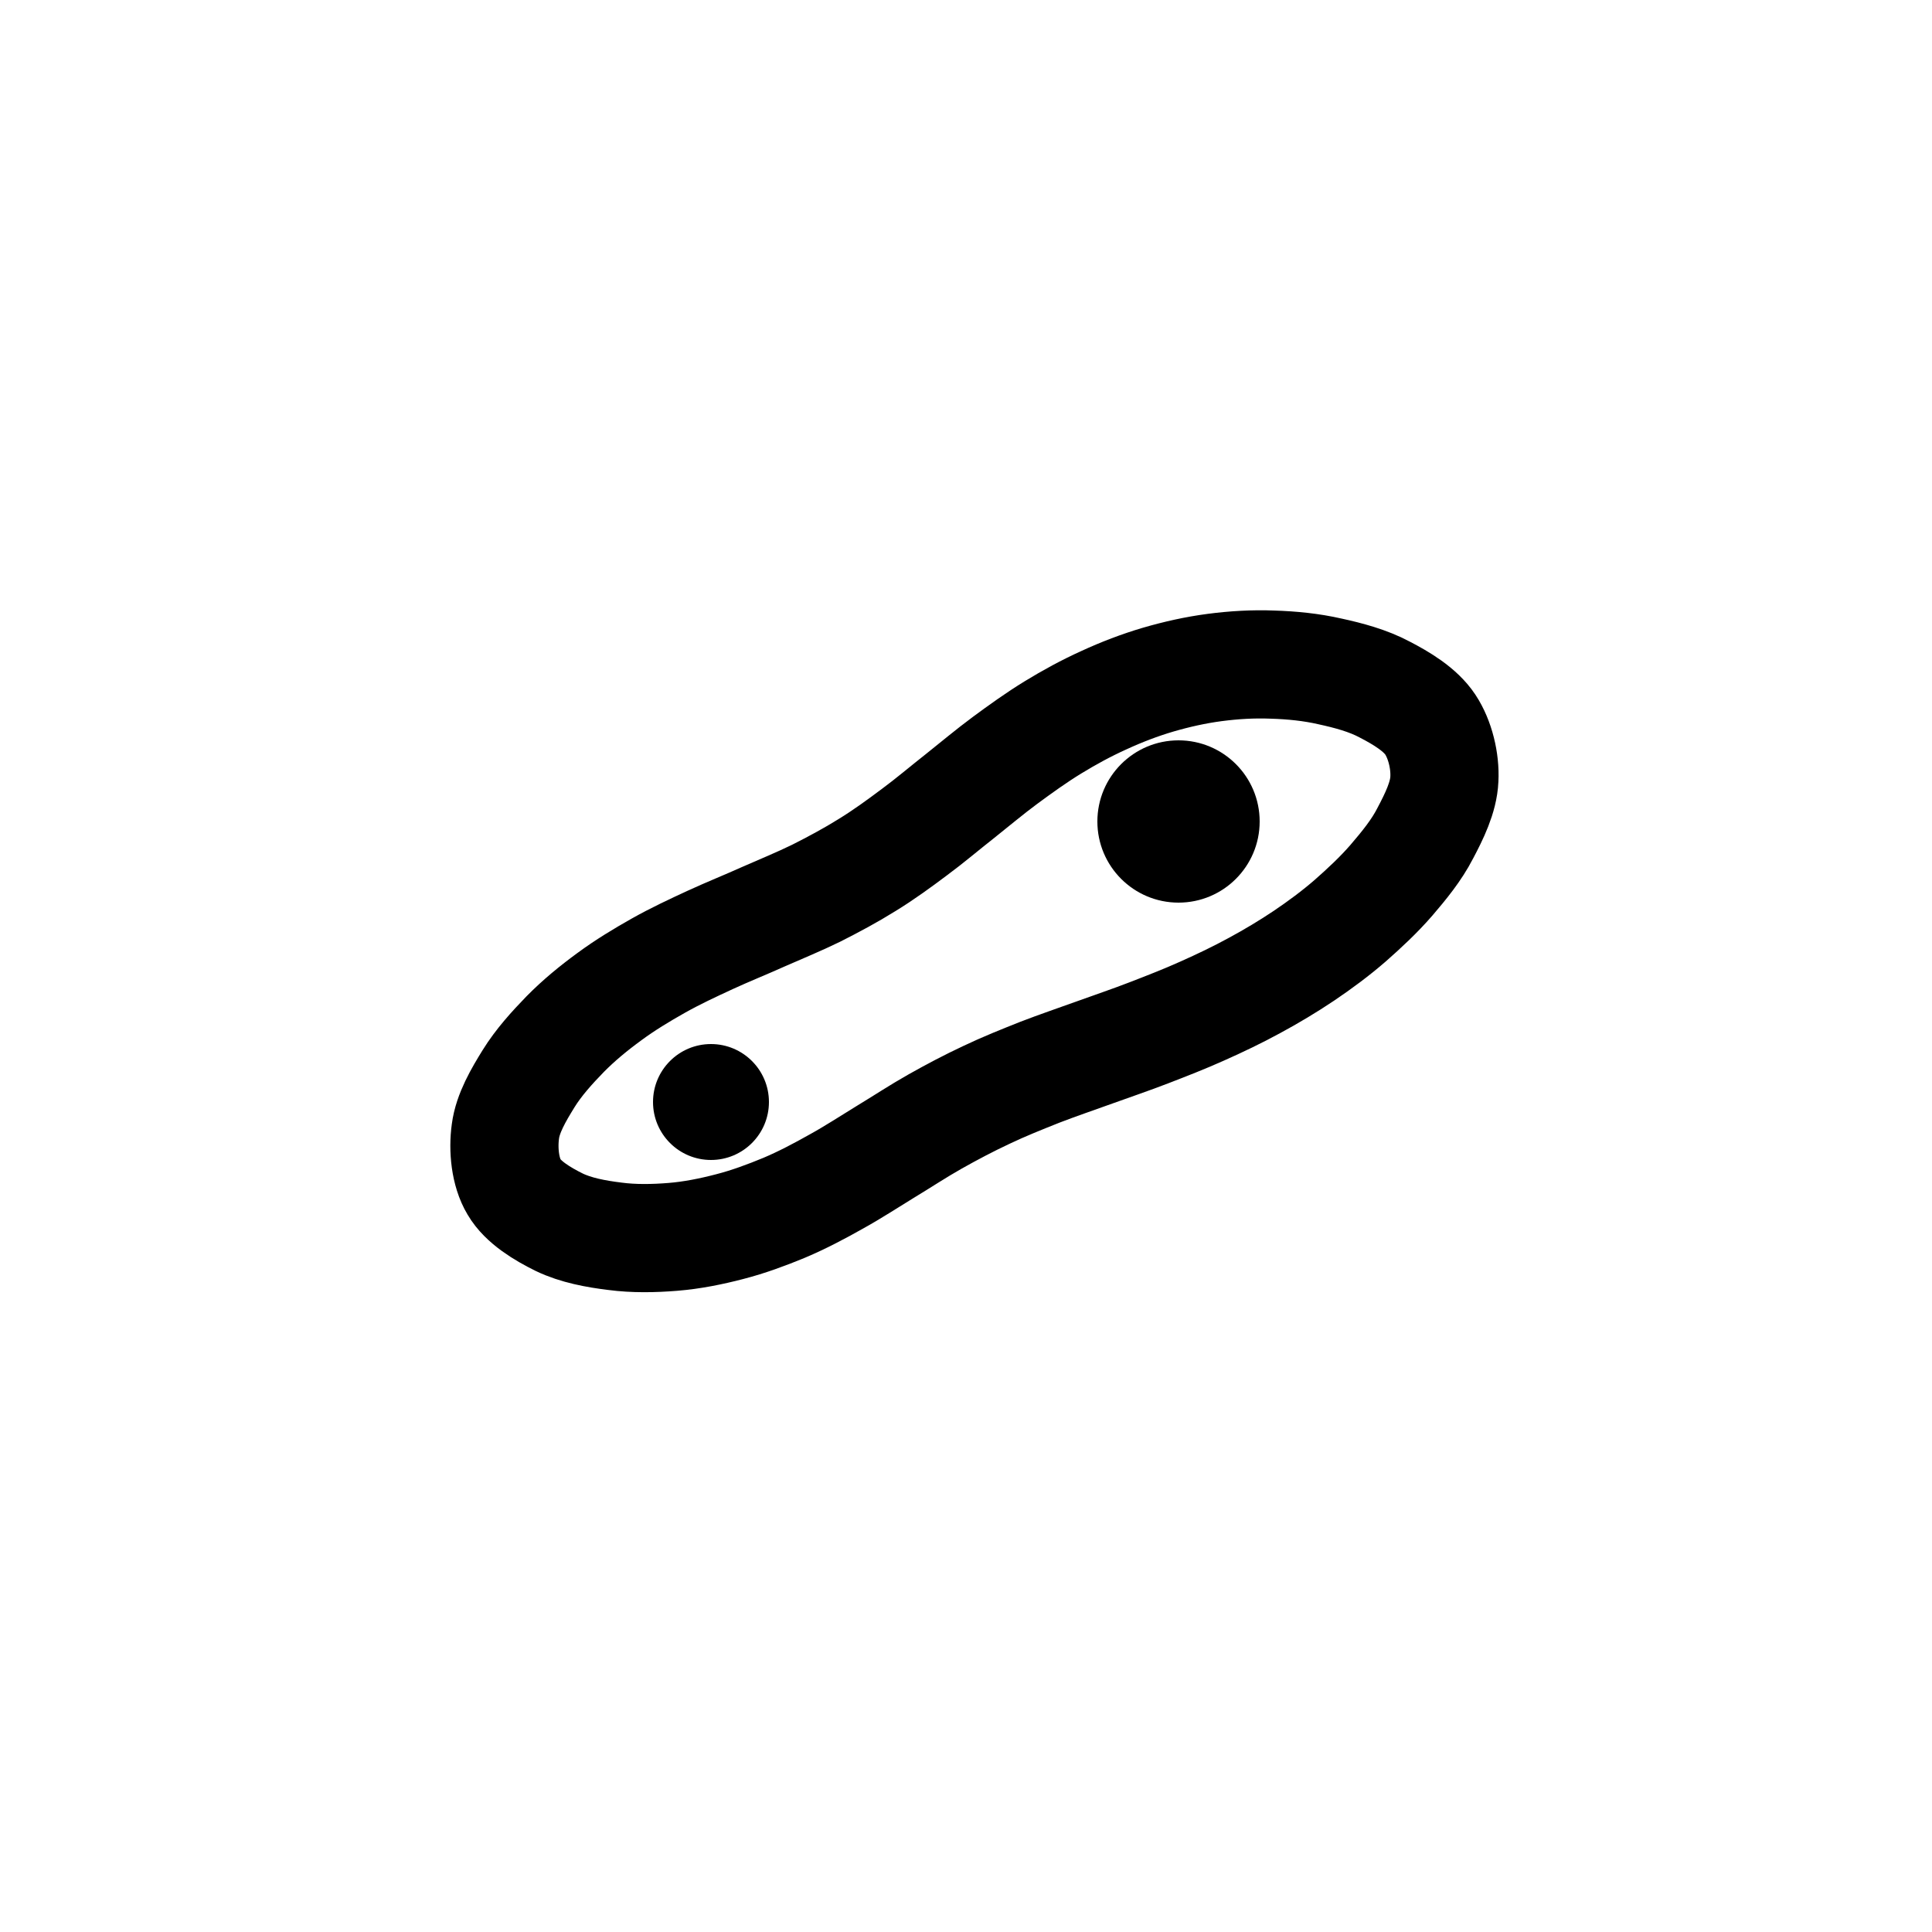
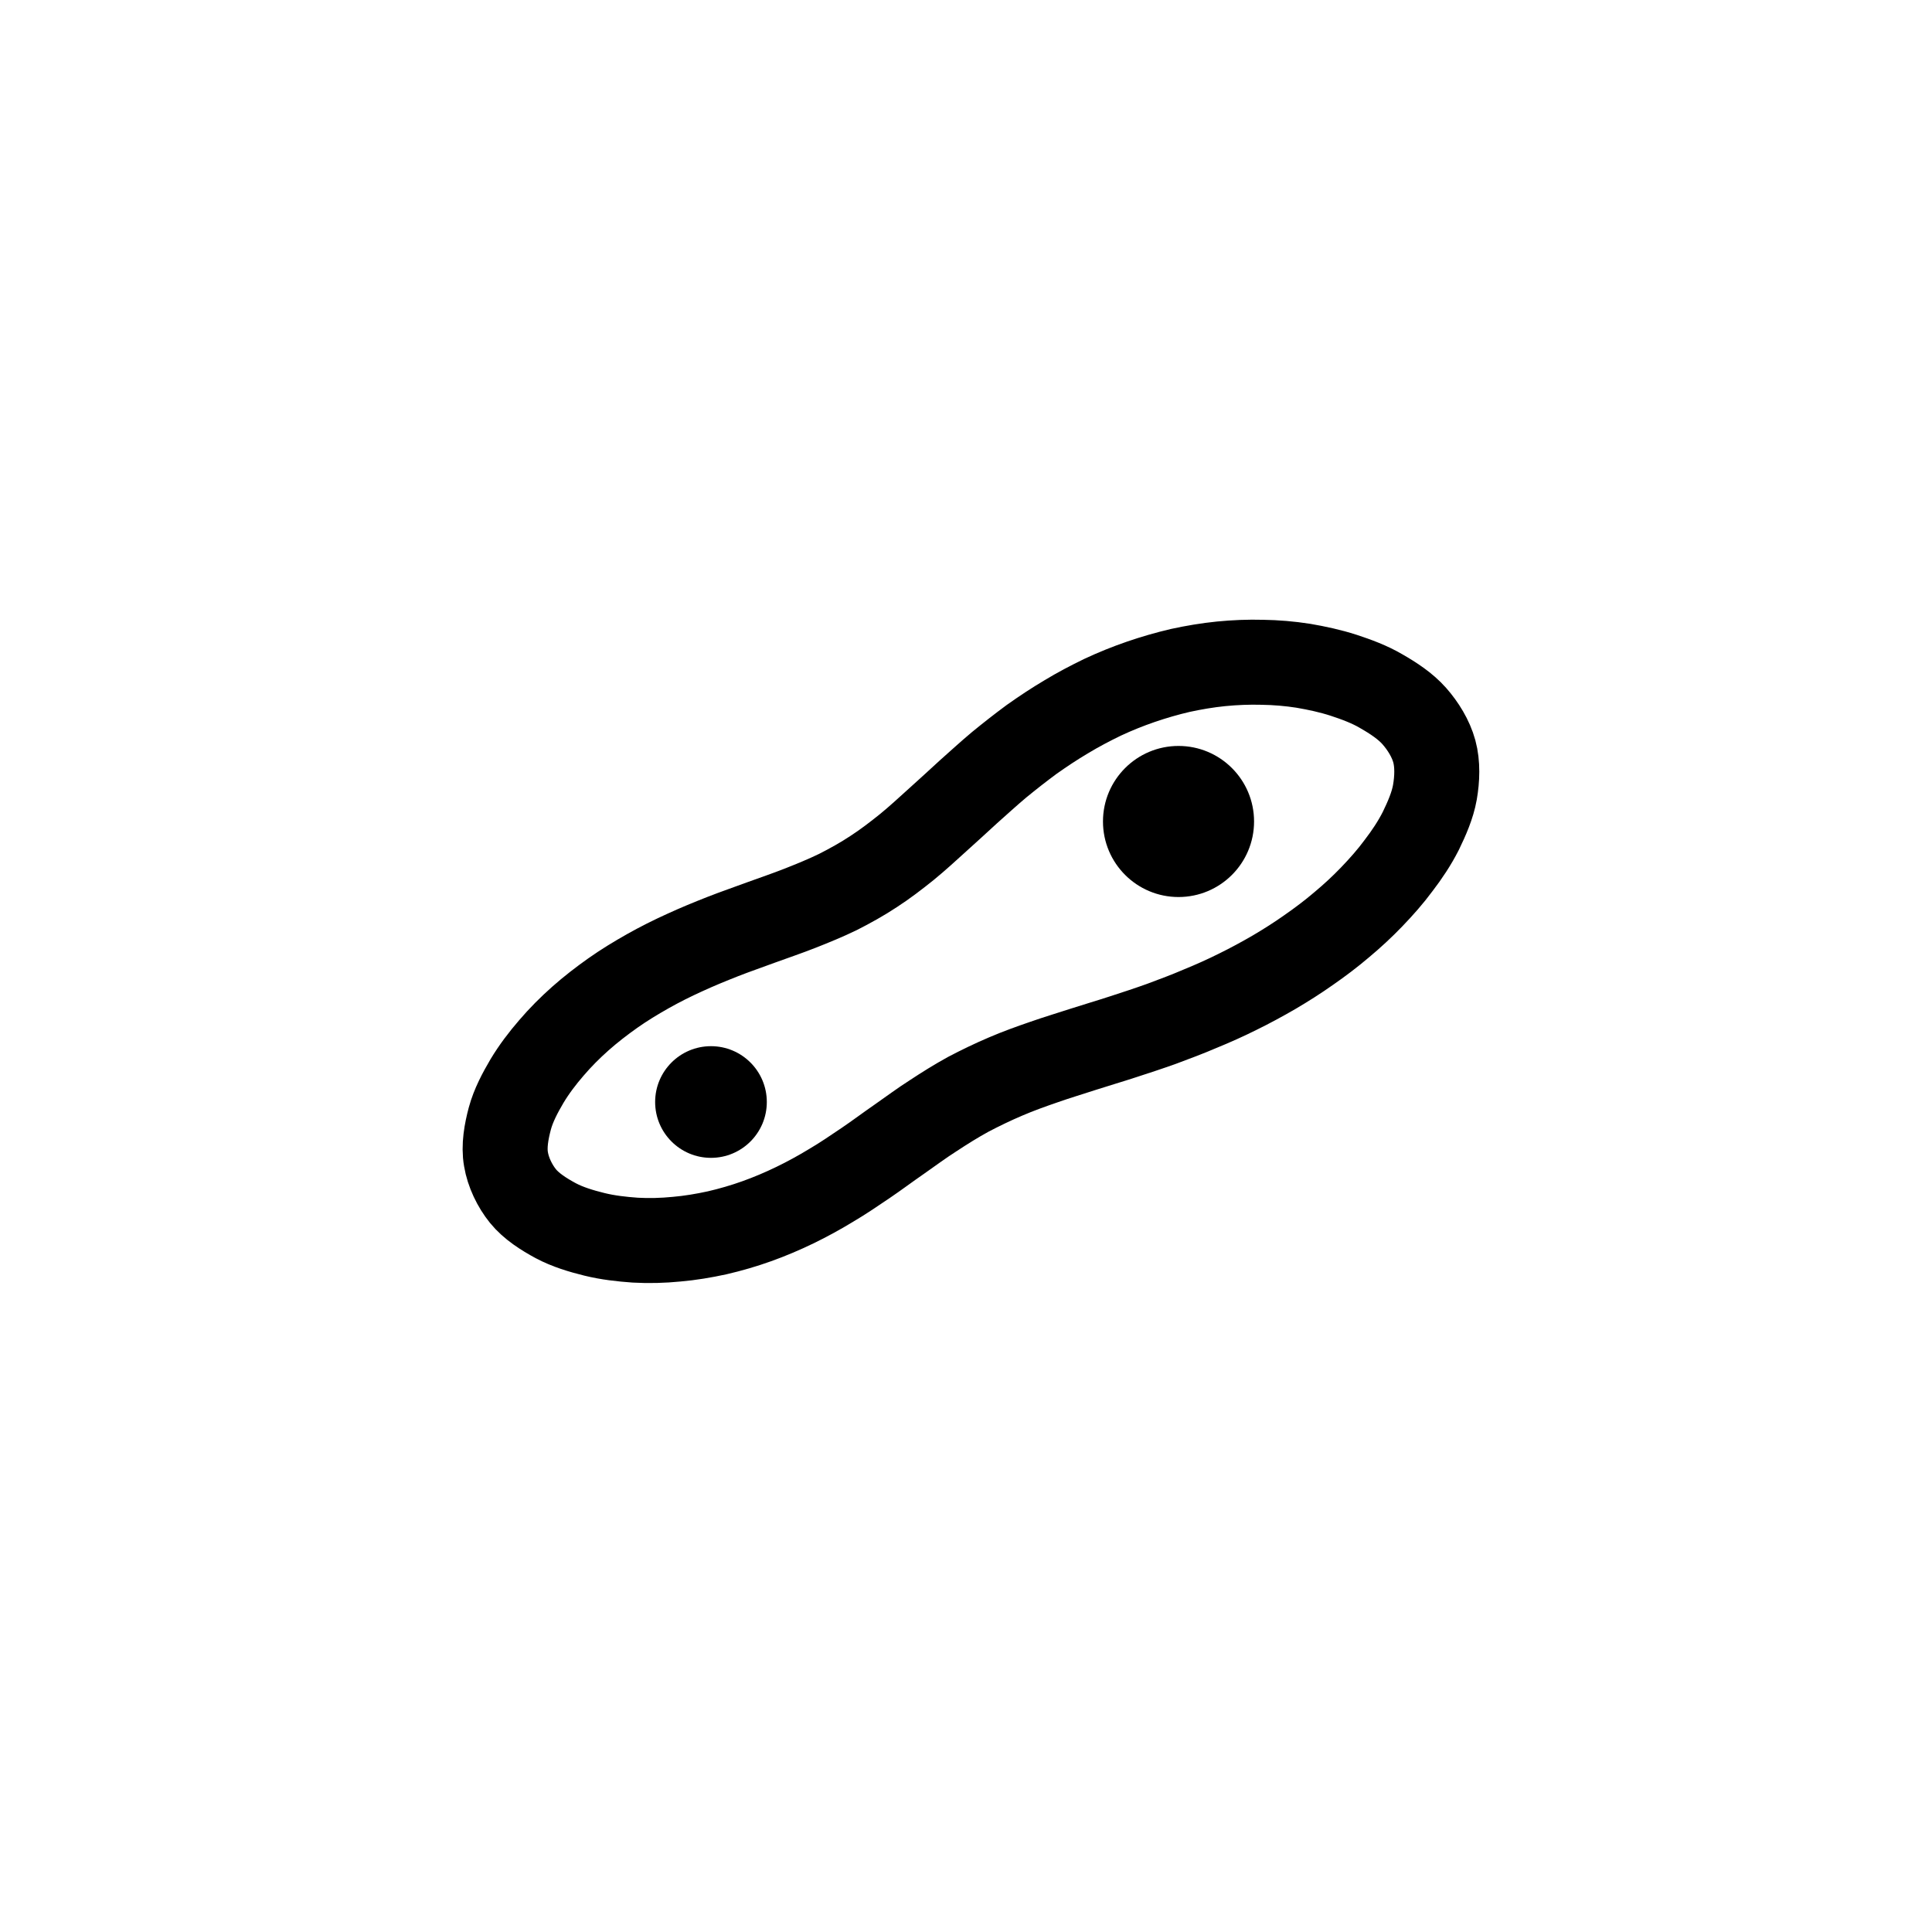
- <svg xmlns="http://www.w3.org/2000/svg" viewBox="0 0 100 100" width="100" height="100" fill="none" stroke="currentColor" stroke-width="5.6" stroke-linejoin="round" stroke-linecap="round">
-   <path d="M31.83 63.99C32.81 64.12 33.84 64.1 34.83 64.02C35.82 63.94 36.81 63.74 37.77 63.49C38.74 63.24 39.68 62.89 40.6 62.51C41.52 62.12 42.41 61.65 43.28 61.16C44.15 60.68 44.99 60.13 45.84 59.61C46.7 59.09 47.53 58.54 48.4 58.05C49.27 57.56 50.16 57.09 51.06 56.67C51.96 56.24 52.89 55.87 53.82 55.5C54.75 55.14 55.7 54.82 56.64 54.48C57.58 54.14 58.53 53.82 59.46 53.46C60.39 53.1 61.32 52.74 62.23 52.33C63.15 51.92 64.05 51.49 64.93 51.01C65.8 50.54 66.67 50.02 67.49 49.47C68.32 48.91 69.13 48.31 69.88 47.66C70.63 47 71.37 46.31 72.02 45.56C72.67 44.8 73.32 44.01 73.77 43.13C74.23 42.26 74.72 41.27 74.76 40.33C74.81 39.39 74.54 38.27 74.03 37.5C73.51 36.72 72.54 36.14 71.67 35.69C70.81 35.23 69.8 34.96 68.83 34.75C67.87 34.53 66.86 34.43 65.86 34.4C64.87 34.36 63.86 34.42 62.87 34.55C61.88 34.68 60.9 34.9 59.94 35.18C58.99 35.46 58.05 35.82 57.14 36.24C56.23 36.65 55.35 37.13 54.5 37.65C53.65 38.17 52.83 38.76 52.03 39.35C51.23 39.94 50.46 40.59 49.68 41.21C48.89 41.83 48.13 42.48 47.33 43.07C46.53 43.67 45.72 44.26 44.87 44.78C44.02 45.31 43.14 45.78 42.25 46.23C41.35 46.67 40.42 47.05 39.51 47.45C38.6 47.86 37.67 48.23 36.76 48.65C35.85 49.07 34.95 49.49 34.08 49.98C33.21 50.47 32.35 50.99 31.55 51.58C30.74 52.17 29.96 52.81 29.26 53.52C28.57 54.23 27.88 54.99 27.36 55.83C26.84 56.67 26.28 57.62 26.16 58.56C26.03 59.49 26.14 60.66 26.61 61.44C27.07 62.23 28.07 62.83 28.94 63.26C29.81 63.68 30.85 63.87 31.83 63.99Z" />
-   <circle cx="61.0" cy="42.52" r="4.2" fill="currentColor" stroke="none" />
-   <circle cx="36.8" cy="57.04" r="3.0" fill="currentColor" stroke="none" />
+ <svg xmlns="http://www.w3.org/2000/svg" viewBox="0 0 100 100" width="100" height="100" fill="none" stroke="currentColor" stroke-width="4.4" stroke-linejoin="round" stroke-linecap="round">
+   <path d="M32.88 64.19C33.59 64.23 34.31 64.21 35.02 64.14C35.72 64.08 36.43 63.96 37.12 63.81C37.81 63.65 38.5 63.45 39.17 63.21C39.84 62.97 40.5 62.69 41.14 62.38C41.78 62.07 42.4 61.73 43.01 61.36C43.62 61 44.21 60.6 44.8 60.2C45.39 59.8 45.96 59.37 46.54 58.97C47.13 58.56 47.7 58.13 48.3 57.75C48.89 57.36 49.5 56.98 50.12 56.64C50.75 56.31 51.39 56 52.05 55.72C52.7 55.44 53.37 55.2 54.04 54.97C54.72 54.73 55.4 54.53 56.07 54.31C56.75 54.09 57.44 53.89 58.11 53.67C58.79 53.45 59.46 53.23 60.13 52.99C60.8 52.74 61.47 52.49 62.12 52.21C62.78 51.94 63.43 51.65 64.07 51.33C64.7 51.02 65.33 50.68 65.95 50.32C66.56 49.96 67.16 49.58 67.74 49.17C68.33 48.76 68.9 48.33 69.44 47.87C69.98 47.42 70.51 46.93 71 46.42C71.49 45.91 71.97 45.37 72.39 44.8C72.82 44.24 73.22 43.64 73.54 43.01C73.85 42.37 74.15 41.69 74.27 41.01C74.39 40.32 74.42 39.55 74.24 38.89C74.06 38.23 73.66 37.58 73.2 37.06C72.74 36.54 72.11 36.13 71.5 35.78C70.89 35.42 70.21 35.17 69.54 34.95C68.86 34.73 68.16 34.58 67.46 34.46C66.76 34.35 66.04 34.29 65.34 34.28C64.63 34.26 63.91 34.29 63.2 34.36C62.5 34.43 61.79 34.55 61.1 34.7C60.41 34.86 59.72 35.06 59.05 35.29C58.38 35.52 57.71 35.79 57.07 36.09C56.43 36.4 55.8 36.73 55.19 37.1C54.58 37.46 53.98 37.86 53.4 38.27C52.83 38.69 52.27 39.13 51.72 39.58C51.17 40.04 50.65 40.52 50.12 40.99C49.59 41.47 49.07 41.96 48.54 42.43C48.01 42.91 47.49 43.39 46.94 43.84C46.38 44.29 45.82 44.72 45.22 45.11C44.63 45.5 44 45.85 43.37 46.17C42.73 46.48 42.07 46.75 41.41 47.01C40.75 47.27 40.07 47.5 39.41 47.74C38.74 47.99 38.06 48.22 37.4 48.48C36.74 48.74 36.08 49.01 35.43 49.31C34.79 49.6 34.15 49.92 33.53 50.27C32.91 50.62 32.3 50.99 31.72 51.4C31.14 51.81 30.57 52.25 30.04 52.72C29.51 53.19 29 53.7 28.54 54.24C28.08 54.77 27.64 55.35 27.28 55.95C26.92 56.56 26.57 57.22 26.39 57.89C26.21 58.56 26.07 59.33 26.19 60C26.3 60.67 26.64 61.38 27.07 61.91C27.5 62.44 28.15 62.85 28.76 63.18C29.38 63.51 30.08 63.72 30.77 63.89C31.46 64.06 32.18 64.14 32.88 64.19Z" />
+   <circle cx="61.0" cy="42.52" r="3.91" fill="currentColor" stroke="none" />
+   <circle cx="36.8" cy="57.04" r="2.89" fill="currentColor" stroke="none" />
</svg>
